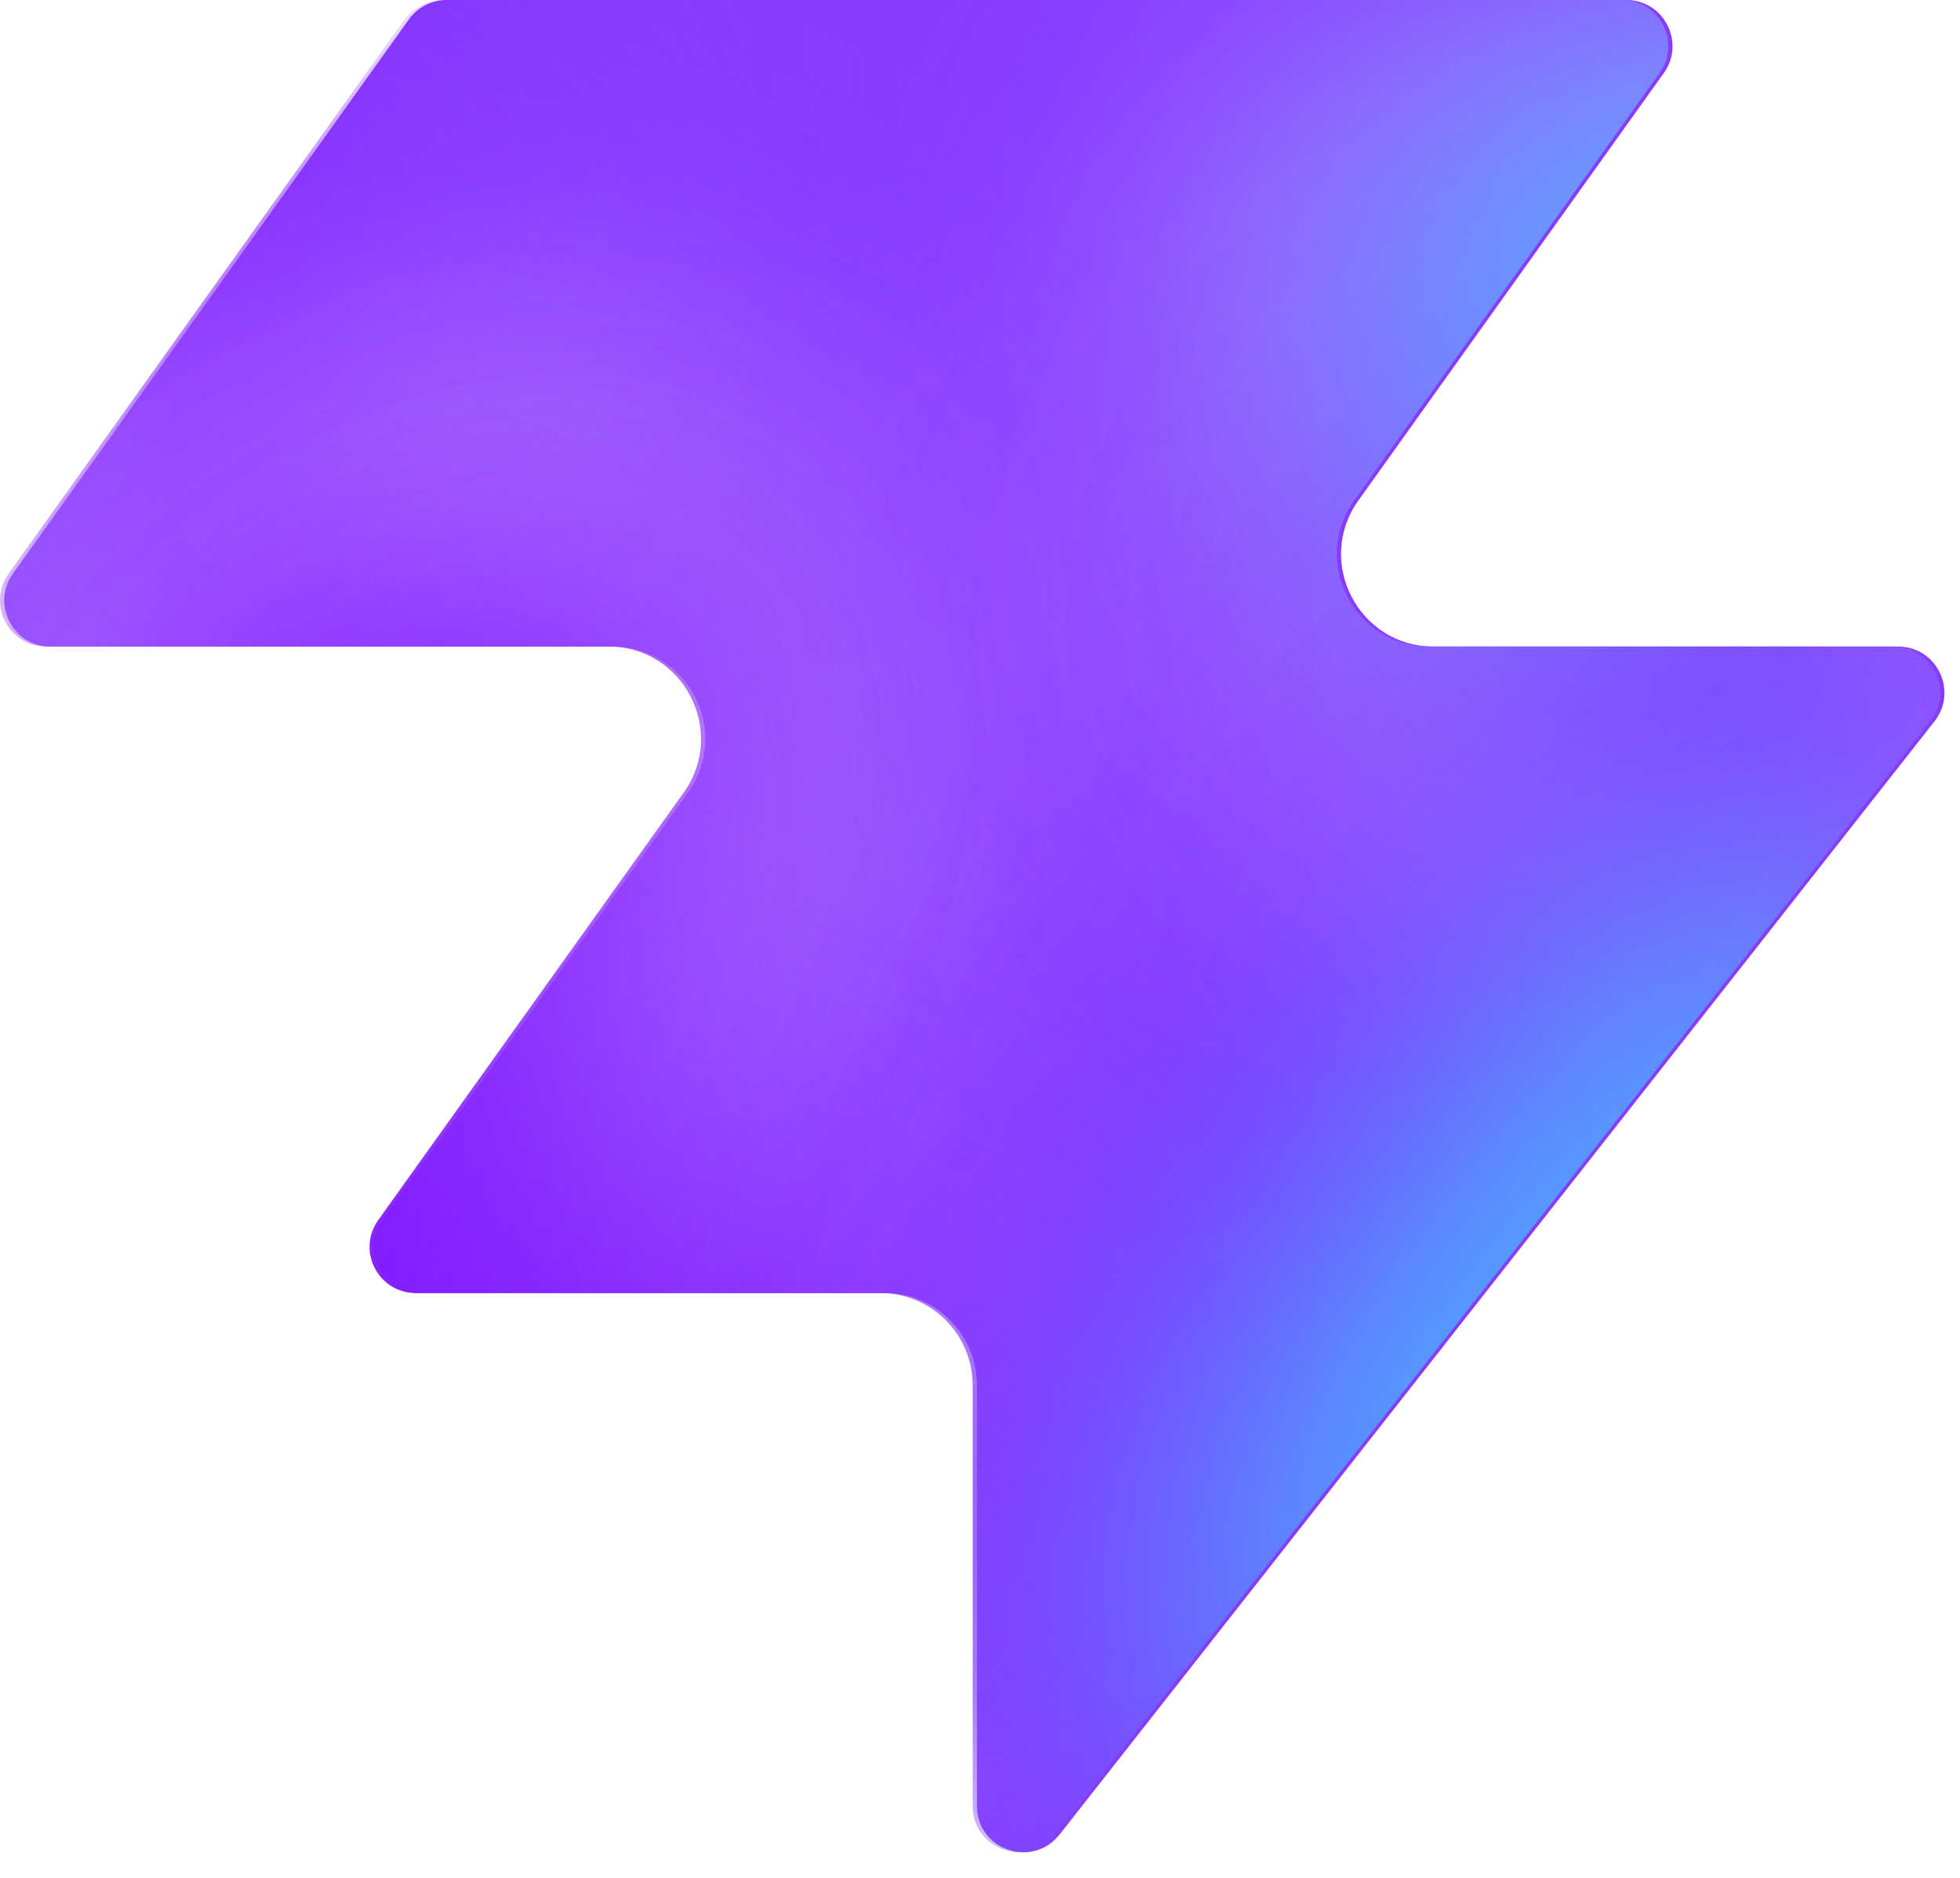
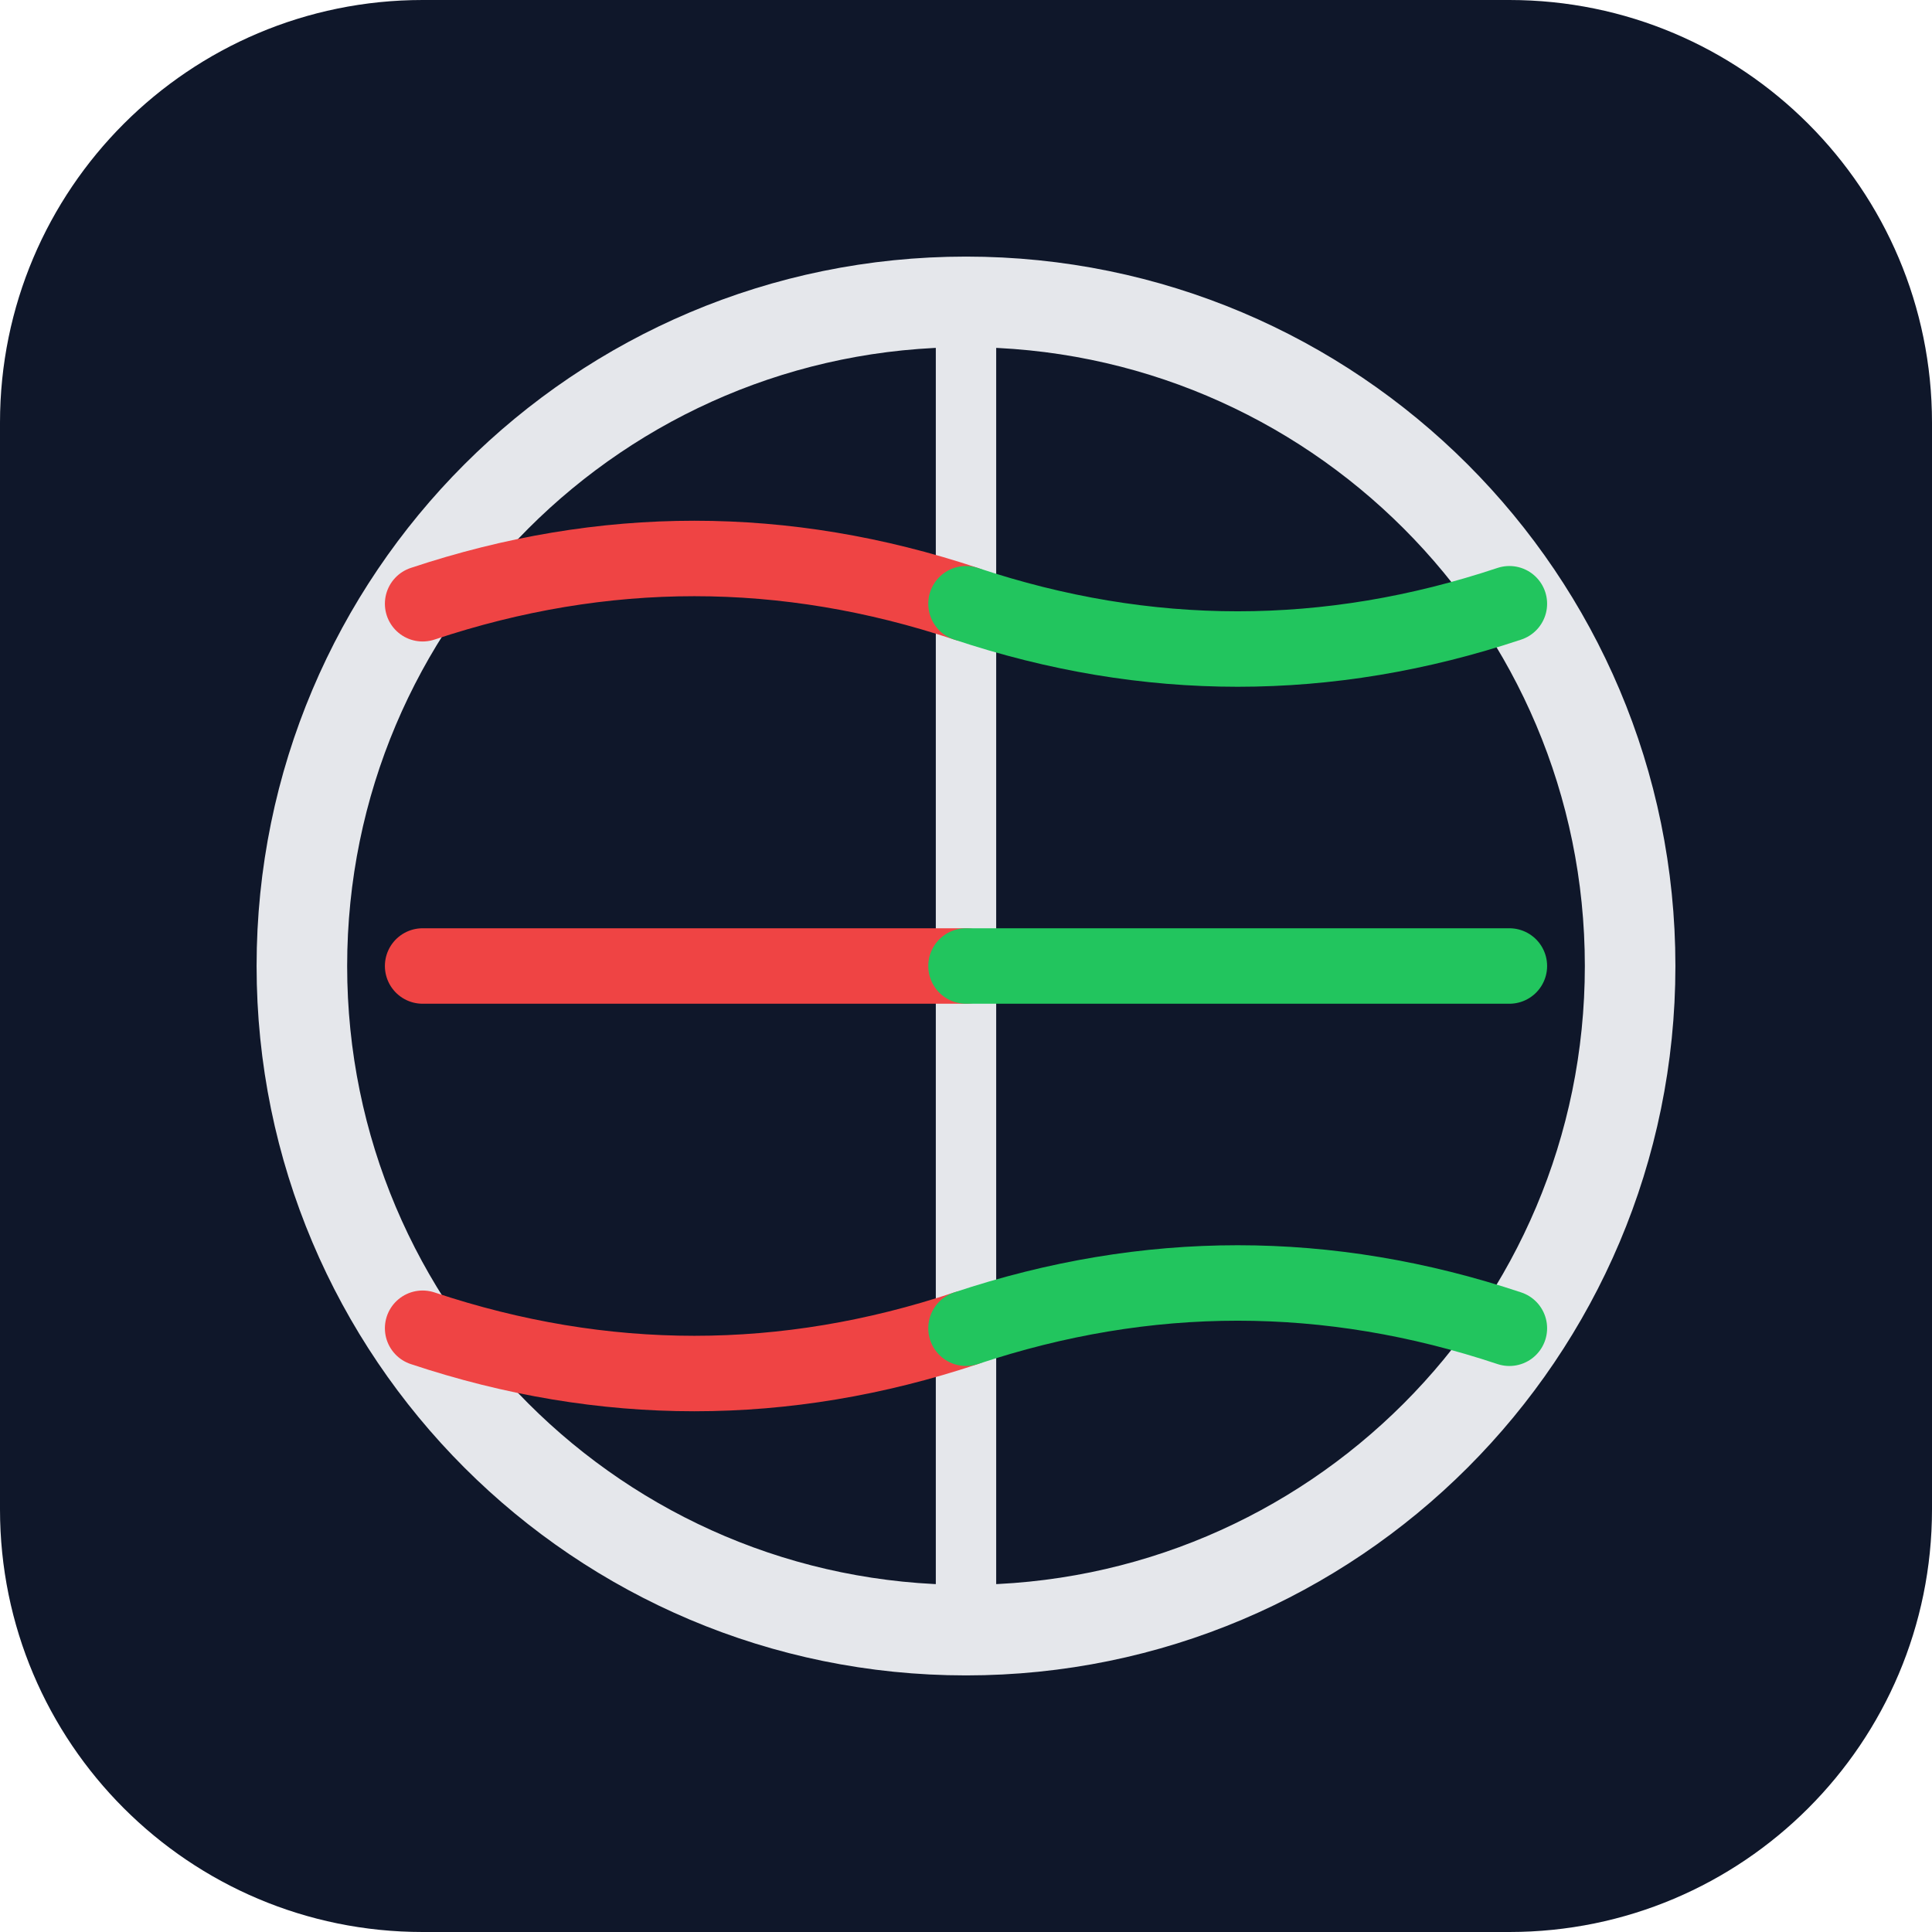
- <svg xmlns="http://www.w3.org/2000/svg" width="48" height="46" fill="none" viewBox="0 0 48 46">
-   <path fill="#863bff" d="M25.946 44.938c-.664.845-2.021.375-2.021-.698V33.937a2.26 2.26 0 0 0-2.262-2.262H10.287c-.92 0-1.456-1.04-.92-1.788l7.48-10.471c1.07-1.497 0-3.578-1.842-3.578H1.237c-.92 0-1.456-1.04-.92-1.788L10.013.474c.214-.297.556-.474.92-.474h28.894c.92 0 1.456 1.04.92 1.788l-7.48 10.471c-1.07 1.498 0 3.579 1.842 3.579h11.377c.943 0 1.473 1.088.89 1.83L25.947 44.94z" style="fill:#863bff;fill:color(display-p3 .525 .23 1);fill-opacity:1" />
-   <mask id="a" width="48" height="46" x="0" y="0" maskUnits="userSpaceOnUse" style="mask-type:alpha">
-     <path fill="#000" d="M25.842 44.938c-.664.844-2.021.375-2.021-.698V33.937a2.26 2.26 0 0 0-2.262-2.262H10.183c-.92 0-1.456-1.04-.92-1.788l7.48-10.471c1.07-1.498 0-3.579-1.842-3.579H1.133c-.92 0-1.456-1.04-.92-1.787L9.91.473c.214-.297.556-.474.92-.474h28.894c.92 0 1.456 1.04.92 1.788l-7.48 10.471c-1.07 1.498 0 3.578 1.842 3.578h11.377c.943 0 1.473 1.088.89 1.832L25.843 44.94z" style="fill:#000;fill-opacity:1" />
-   </mask>
-   <g mask="url(#a)">
-     <g filter="url(#b)">
-       <ellipse cx="5.508" cy="14.704" fill="#ede6ff" rx="5.508" ry="14.704" style="fill:#ede6ff;fill:color(display-p3 .927 .903 1);fill-opacity:1" transform="matrix(.00324 1 1 -.00324 -4.47 31.516)" />
-     </g>
-     <g filter="url(#c)">
-       <ellipse cx="10.399" cy="29.851" fill="#ede6ff" rx="10.399" ry="29.851" style="fill:#ede6ff;fill:color(display-p3 .927 .903 1);fill-opacity:1" transform="matrix(.00324 1 1 -.00324 -39.328 7.883)" />
-     </g>
-     <g filter="url(#d)">
-       <ellipse cx="5.508" cy="30.487" fill="#7e14ff" rx="5.508" ry="30.487" style="fill:#7e14ff;fill:color(display-p3 .492 .077 1);fill-opacity:1" transform="rotate(89.814 -25.913 -14.639)scale(1 -1)" />
-     </g>
-     <g filter="url(#e)">
-       <ellipse cx="5.508" cy="30.599" fill="#7e14ff" rx="5.508" ry="30.599" style="fill:#7e14ff;fill:color(display-p3 .492 .077 1);fill-opacity:1" transform="rotate(89.814 -32.644 -3.334)scale(1 -1)" />
-     </g>
-     <g filter="url(#f)">
-       <ellipse cx="5.508" cy="30.599" fill="#7e14ff" rx="5.508" ry="30.599" style="fill:#7e14ff;fill:color(display-p3 .492 .077 1);fill-opacity:1" transform="matrix(.00324 1 1 -.00324 -34.34 30.47)" />
-     </g>
-     <g filter="url(#g)">
-       <ellipse cx="14.072" cy="22.078" fill="#ede6ff" rx="14.072" ry="22.078" style="fill:#ede6ff;fill:color(display-p3 .927 .903 1);fill-opacity:1" transform="rotate(93.35 24.506 48.493)scale(-1 1)" />
-     </g>
-     <g filter="url(#h)">
-       <ellipse cx="3.47" cy="21.501" fill="#7e14ff" rx="3.47" ry="21.501" style="fill:#7e14ff;fill:color(display-p3 .492 .077 1);fill-opacity:1" transform="rotate(89.009 28.708 47.59)scale(-1 1)" />
-     </g>
-     <g filter="url(#i)">
-       <ellipse cx="3.47" cy="21.501" fill="#7e14ff" rx="3.47" ry="21.501" style="fill:#7e14ff;fill:color(display-p3 .492 .077 1);fill-opacity:1" transform="rotate(89.009 28.708 47.59)scale(-1 1)" />
-     </g>
-     <g filter="url(#j)">
-       <ellipse cx=".387" cy="8.972" fill="#7e14ff" rx="4.407" ry="29.108" style="fill:#7e14ff;fill:color(display-p3 .492 .077 1);fill-opacity:1" transform="rotate(39.51 .387 8.972)" />
-     </g>
-     <g filter="url(#k)">
-       <ellipse cx="47.523" cy="-6.092" fill="#7e14ff" rx="4.407" ry="29.108" style="fill:#7e14ff;fill:color(display-p3 .492 .077 1);fill-opacity:1" transform="rotate(37.892 47.523 -6.092)" />
-     </g>
-     <g filter="url(#l)">
-       <ellipse cx="41.412" cy="6.333" fill="#47bfff" rx="5.971" ry="9.665" style="fill:#47bfff;fill:color(display-p3 .28 .748 1);fill-opacity:1" transform="rotate(37.892 41.412 6.333)" />
-     </g>
-     <g filter="url(#m)">
-       <ellipse cx="-1.879" cy="38.332" fill="#7e14ff" rx="4.407" ry="29.108" style="fill:#7e14ff;fill:color(display-p3 .492 .077 1);fill-opacity:1" transform="rotate(37.892 -1.88 38.332)" />
-     </g>
-     <g filter="url(#n)">
-       <ellipse cx="-1.879" cy="38.332" fill="#7e14ff" rx="4.407" ry="29.108" style="fill:#7e14ff;fill:color(display-p3 .492 .077 1);fill-opacity:1" transform="rotate(37.892 -1.88 38.332)" />
-     </g>
-     <g filter="url(#o)">
-       <ellipse cx="35.651" cy="29.907" fill="#7e14ff" rx="4.407" ry="29.108" style="fill:#7e14ff;fill:color(display-p3 .492 .077 1);fill-opacity:1" transform="rotate(37.892 35.651 29.907)" />
-     </g>
-     <g filter="url(#p)">
-       <ellipse cx="38.418" cy="32.4" fill="#47bfff" rx="5.971" ry="15.297" style="fill:#47bfff;fill:color(display-p3 .28 .748 1);fill-opacity:1" transform="rotate(37.892 38.418 32.4)" />
-     </g>
-   </g>
-   <defs>
-     <filter id="b" width="60.045" height="41.654" x="-19.77" y="16.149" color-interpolation-filters="sRGB" filterUnits="userSpaceOnUse">
-       <feFlood flood-opacity="0" result="BackgroundImageFix" />
-       <feBlend in="SourceGraphic" in2="BackgroundImageFix" result="shape" />
-       <feGaussianBlur result="effect1_foregroundBlur_2002_17158" stdDeviation="7.659" />
-     </filter>
-     <filter id="c" width="90.34" height="51.437" x="-54.613" y="-7.533" color-interpolation-filters="sRGB" filterUnits="userSpaceOnUse">
-       <feFlood flood-opacity="0" result="BackgroundImageFix" />
-       <feBlend in="SourceGraphic" in2="BackgroundImageFix" result="shape" />
-       <feGaussianBlur result="effect1_foregroundBlur_2002_17158" stdDeviation="7.659" />
-     </filter>
-     <filter id="d" width="79.355" height="29.4" x="-49.64" y="2.03" color-interpolation-filters="sRGB" filterUnits="userSpaceOnUse">
-       <feFlood flood-opacity="0" result="BackgroundImageFix" />
-       <feBlend in="SourceGraphic" in2="BackgroundImageFix" result="shape" />
-       <feGaussianBlur result="effect1_foregroundBlur_2002_17158" stdDeviation="4.596" />
-     </filter>
-     <filter id="e" width="79.579" height="29.4" x="-45.045" y="20.029" color-interpolation-filters="sRGB" filterUnits="userSpaceOnUse">
-       <feFlood flood-opacity="0" result="BackgroundImageFix" />
-       <feBlend in="SourceGraphic" in2="BackgroundImageFix" result="shape" />
-       <feGaussianBlur result="effect1_foregroundBlur_2002_17158" stdDeviation="4.596" />
-     </filter>
-     <filter id="f" width="79.579" height="29.4" x="-43.513" y="21.178" color-interpolation-filters="sRGB" filterUnits="userSpaceOnUse">
-       <feFlood flood-opacity="0" result="BackgroundImageFix" />
-       <feBlend in="SourceGraphic" in2="BackgroundImageFix" result="shape" />
-       <feGaussianBlur result="effect1_foregroundBlur_2002_17158" stdDeviation="4.596" />
-     </filter>
-     <filter id="g" width="74.749" height="58.852" x="15.756" y="-17.901" color-interpolation-filters="sRGB" filterUnits="userSpaceOnUse">
-       <feFlood flood-opacity="0" result="BackgroundImageFix" />
-       <feBlend in="SourceGraphic" in2="BackgroundImageFix" result="shape" />
-       <feGaussianBlur result="effect1_foregroundBlur_2002_17158" stdDeviation="7.659" />
-     </filter>
-     <filter id="h" width="61.377" height="25.362" x="23.548" y="2.284" color-interpolation-filters="sRGB" filterUnits="userSpaceOnUse">
-       <feFlood flood-opacity="0" result="BackgroundImageFix" />
-       <feBlend in="SourceGraphic" in2="BackgroundImageFix" result="shape" />
-       <feGaussianBlur result="effect1_foregroundBlur_2002_17158" stdDeviation="4.596" />
-     </filter>
-     <filter id="i" width="61.377" height="25.362" x="23.548" y="2.284" color-interpolation-filters="sRGB" filterUnits="userSpaceOnUse">
-       <feFlood flood-opacity="0" result="BackgroundImageFix" />
-       <feBlend in="SourceGraphic" in2="BackgroundImageFix" result="shape" />
-       <feGaussianBlur result="effect1_foregroundBlur_2002_17158" stdDeviation="4.596" />
-     </filter>
-     <filter id="j" width="56.045" height="63.649" x="-27.636" y="-22.853" color-interpolation-filters="sRGB" filterUnits="userSpaceOnUse">
-       <feFlood flood-opacity="0" result="BackgroundImageFix" />
-       <feBlend in="SourceGraphic" in2="BackgroundImageFix" result="shape" />
-       <feGaussianBlur result="effect1_foregroundBlur_2002_17158" stdDeviation="4.596" />
-     </filter>
-     <filter id="k" width="54.814" height="64.646" x="20.116" y="-38.415" color-interpolation-filters="sRGB" filterUnits="userSpaceOnUse">
-       <feFlood flood-opacity="0" result="BackgroundImageFix" />
-       <feBlend in="SourceGraphic" in2="BackgroundImageFix" result="shape" />
-       <feGaussianBlur result="effect1_foregroundBlur_2002_17158" stdDeviation="4.596" />
-     </filter>
-     <filter id="l" width="33.541" height="35.313" x="24.641" y="-11.323" color-interpolation-filters="sRGB" filterUnits="userSpaceOnUse">
-       <feFlood flood-opacity="0" result="BackgroundImageFix" />
-       <feBlend in="SourceGraphic" in2="BackgroundImageFix" result="shape" />
-       <feGaussianBlur result="effect1_foregroundBlur_2002_17158" stdDeviation="4.596" />
-     </filter>
-     <filter id="m" width="54.814" height="64.646" x="-29.286" y="6.009" color-interpolation-filters="sRGB" filterUnits="userSpaceOnUse">
-       <feFlood flood-opacity="0" result="BackgroundImageFix" />
-       <feBlend in="SourceGraphic" in2="BackgroundImageFix" result="shape" />
-       <feGaussianBlur result="effect1_foregroundBlur_2002_17158" stdDeviation="4.596" />
-     </filter>
-     <filter id="n" width="54.814" height="64.646" x="-29.286" y="6.009" color-interpolation-filters="sRGB" filterUnits="userSpaceOnUse">
-       <feFlood flood-opacity="0" result="BackgroundImageFix" />
-       <feBlend in="SourceGraphic" in2="BackgroundImageFix" result="shape" />
-       <feGaussianBlur result="effect1_foregroundBlur_2002_17158" stdDeviation="4.596" />
-     </filter>
-     <filter id="o" width="54.814" height="64.646" x="8.244" y="-2.416" color-interpolation-filters="sRGB" filterUnits="userSpaceOnUse">
-       <feFlood flood-opacity="0" result="BackgroundImageFix" />
-       <feBlend in="SourceGraphic" in2="BackgroundImageFix" result="shape" />
-       <feGaussianBlur result="effect1_foregroundBlur_2002_17158" stdDeviation="4.596" />
-     </filter>
-     <filter id="p" width="39.409" height="43.623" x="18.713" y="10.588" color-interpolation-filters="sRGB" filterUnits="userSpaceOnUse">
-       <feFlood flood-opacity="0" result="BackgroundImageFix" />
-       <feBlend in="SourceGraphic" in2="BackgroundImageFix" result="shape" />
-       <feGaussianBlur result="effect1_foregroundBlur_2002_17158" stdDeviation="4.596" />
-     </filter>
-   </defs>
+ <svg xmlns="http://www.w3.org/2000/svg" viewBox="0 0 64 64">
+   <rect width="64" height="64" rx="14" fill="#0f172a" />
+   <circle cx="32" cy="32" r="22" fill="none" stroke="#e5e7eb" stroke-width="3" />
+   <line x1="32" y1="10" x2="32" y2="54" stroke="#e5e7eb" stroke-width="2" />
+   <path d="M14 20 C20 18, 26 18, 32 20" fill="none" stroke="#ef4444" stroke-width="2.5" stroke-linecap="round" />
+   <path d="M14 32 C20 32, 26 32, 32 32" fill="none" stroke="#ef4444" stroke-width="2.5" stroke-linecap="round" />
+   <path d="M14 44 C20 46, 26 46, 32 44" fill="none" stroke="#ef4444" stroke-width="2.5" stroke-linecap="round" />
+   <path d="M32 20 C38 22, 44 22, 50 20" fill="none" stroke="#22c55e" stroke-width="2.5" stroke-linecap="round" />
+   <path d="M32 32 C38 32, 44 32, 50 32" fill="none" stroke="#22c55e" stroke-width="2.5" stroke-linecap="round" />
+   <path d="M32 44 C38 42, 44 42, 50 44" fill="none" stroke="#22c55e" stroke-width="2.5" stroke-linecap="round" />
</svg>
